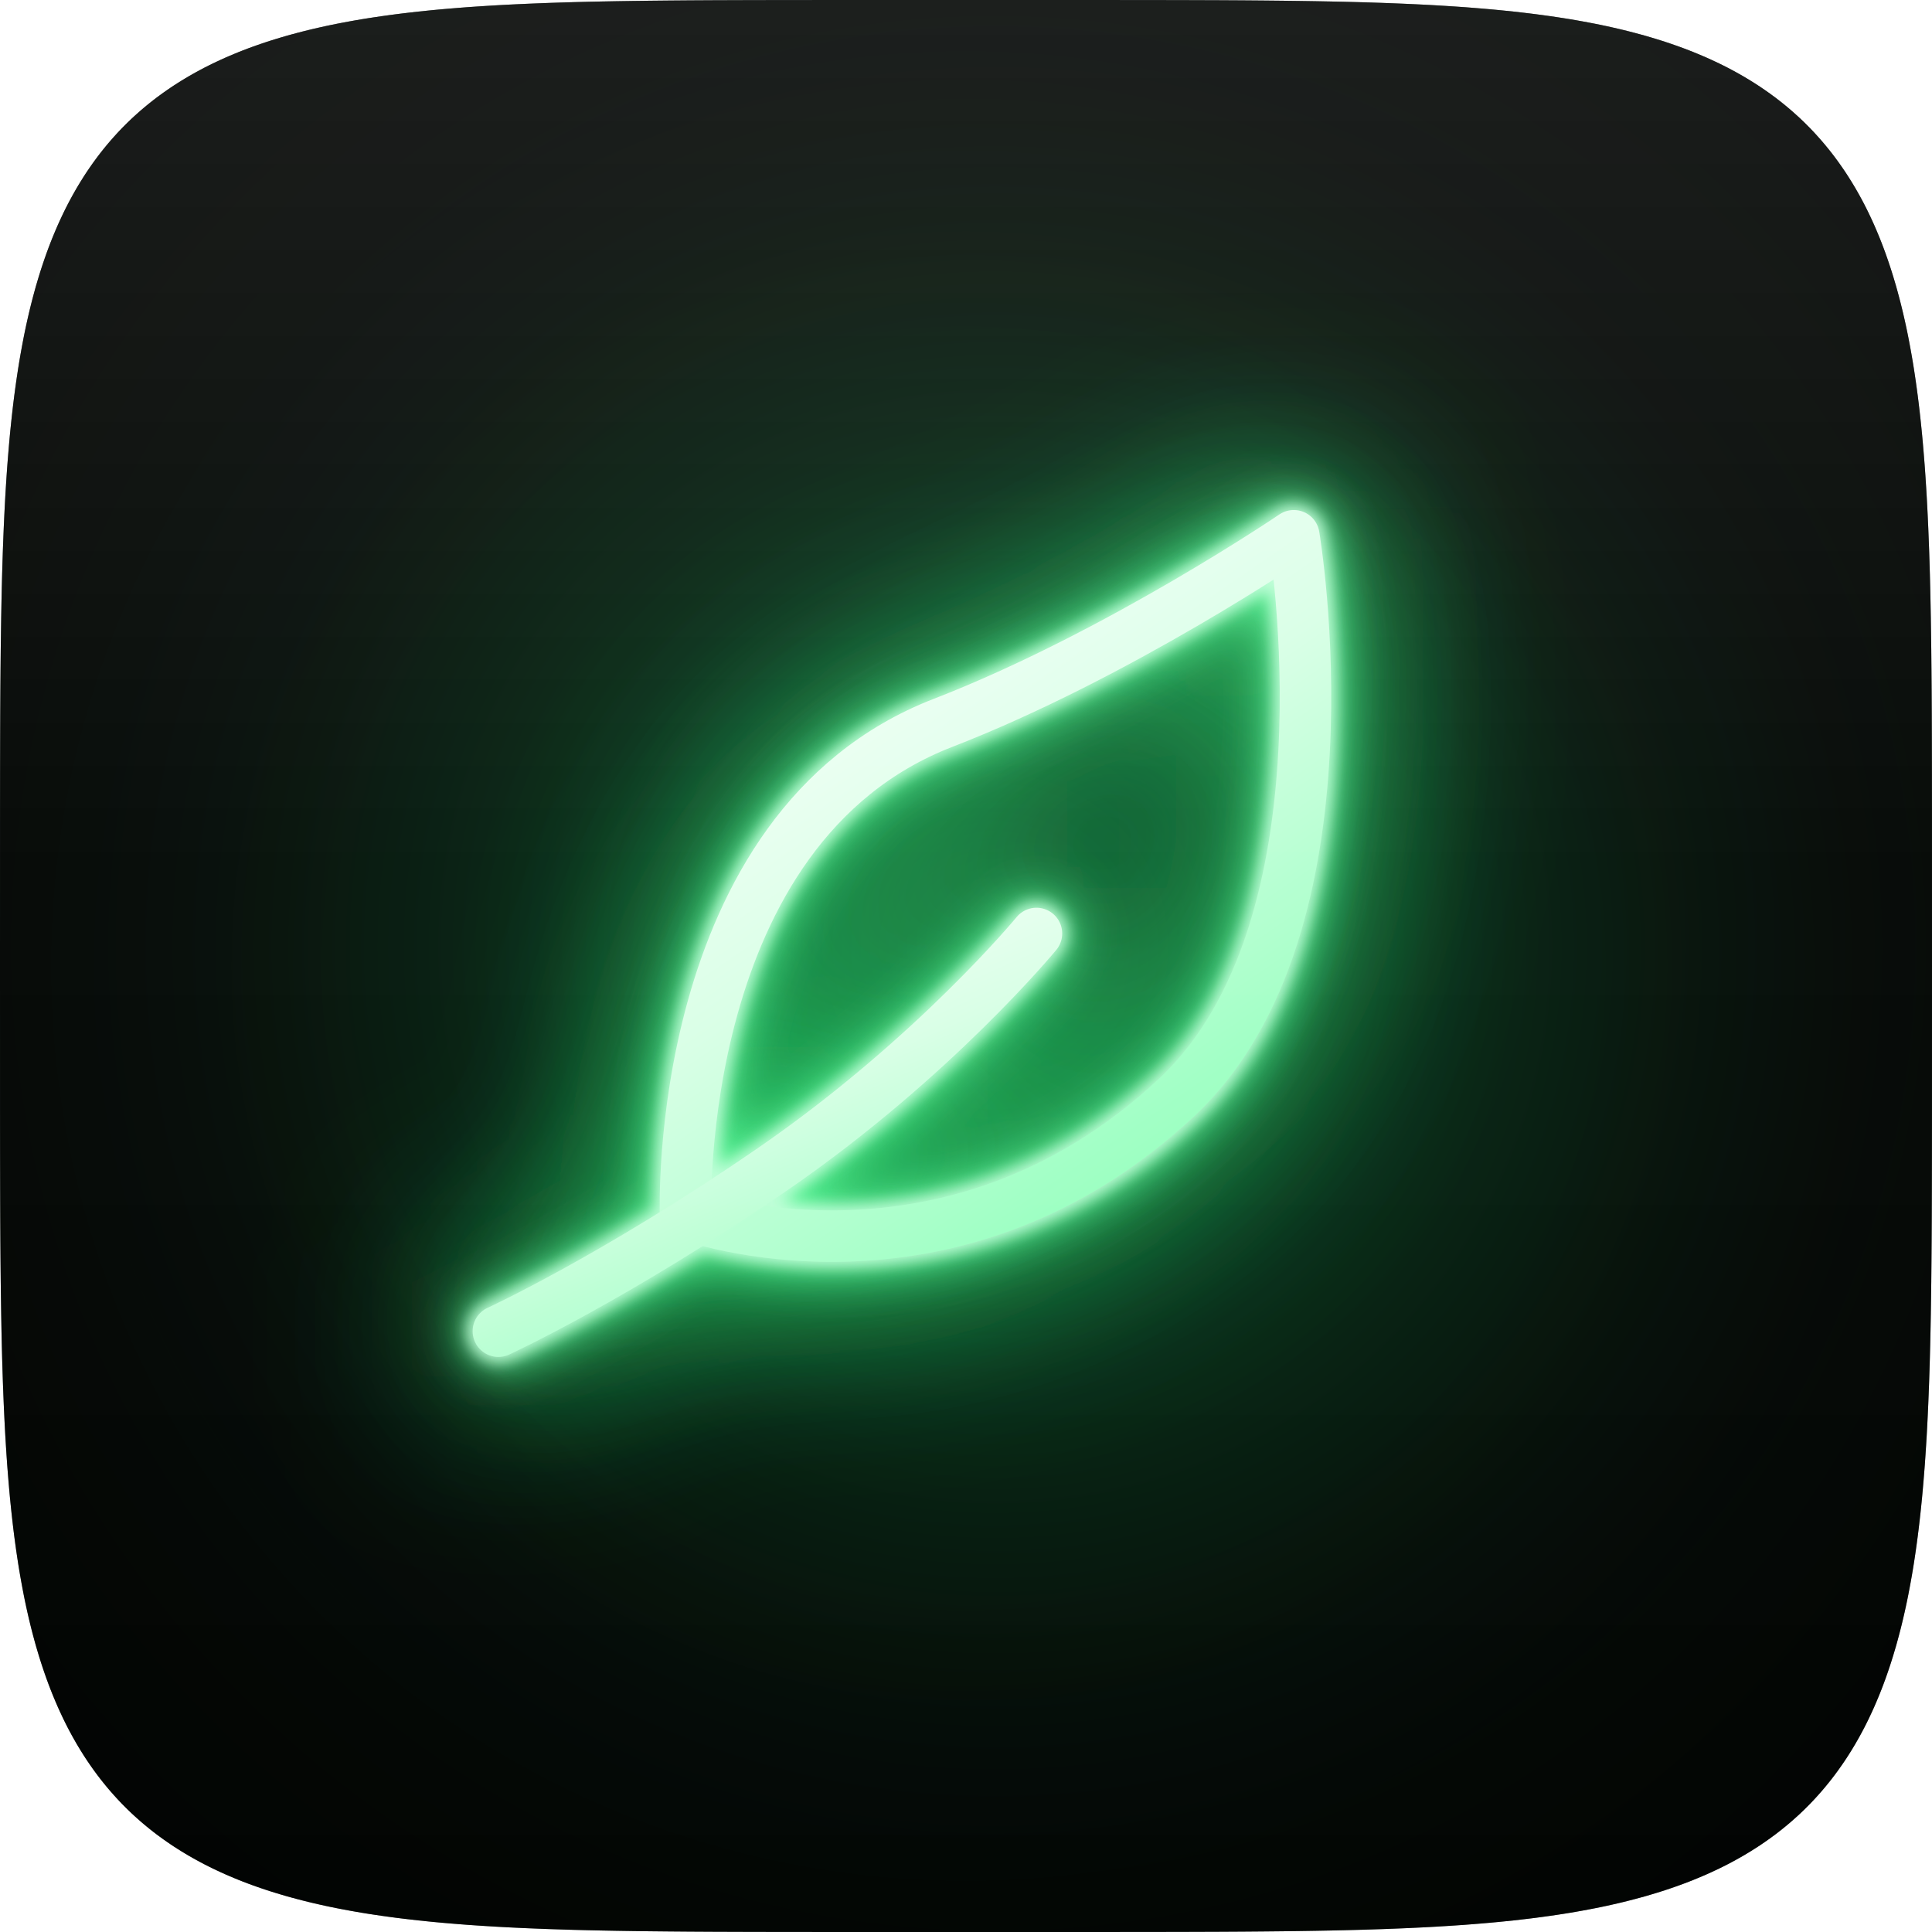
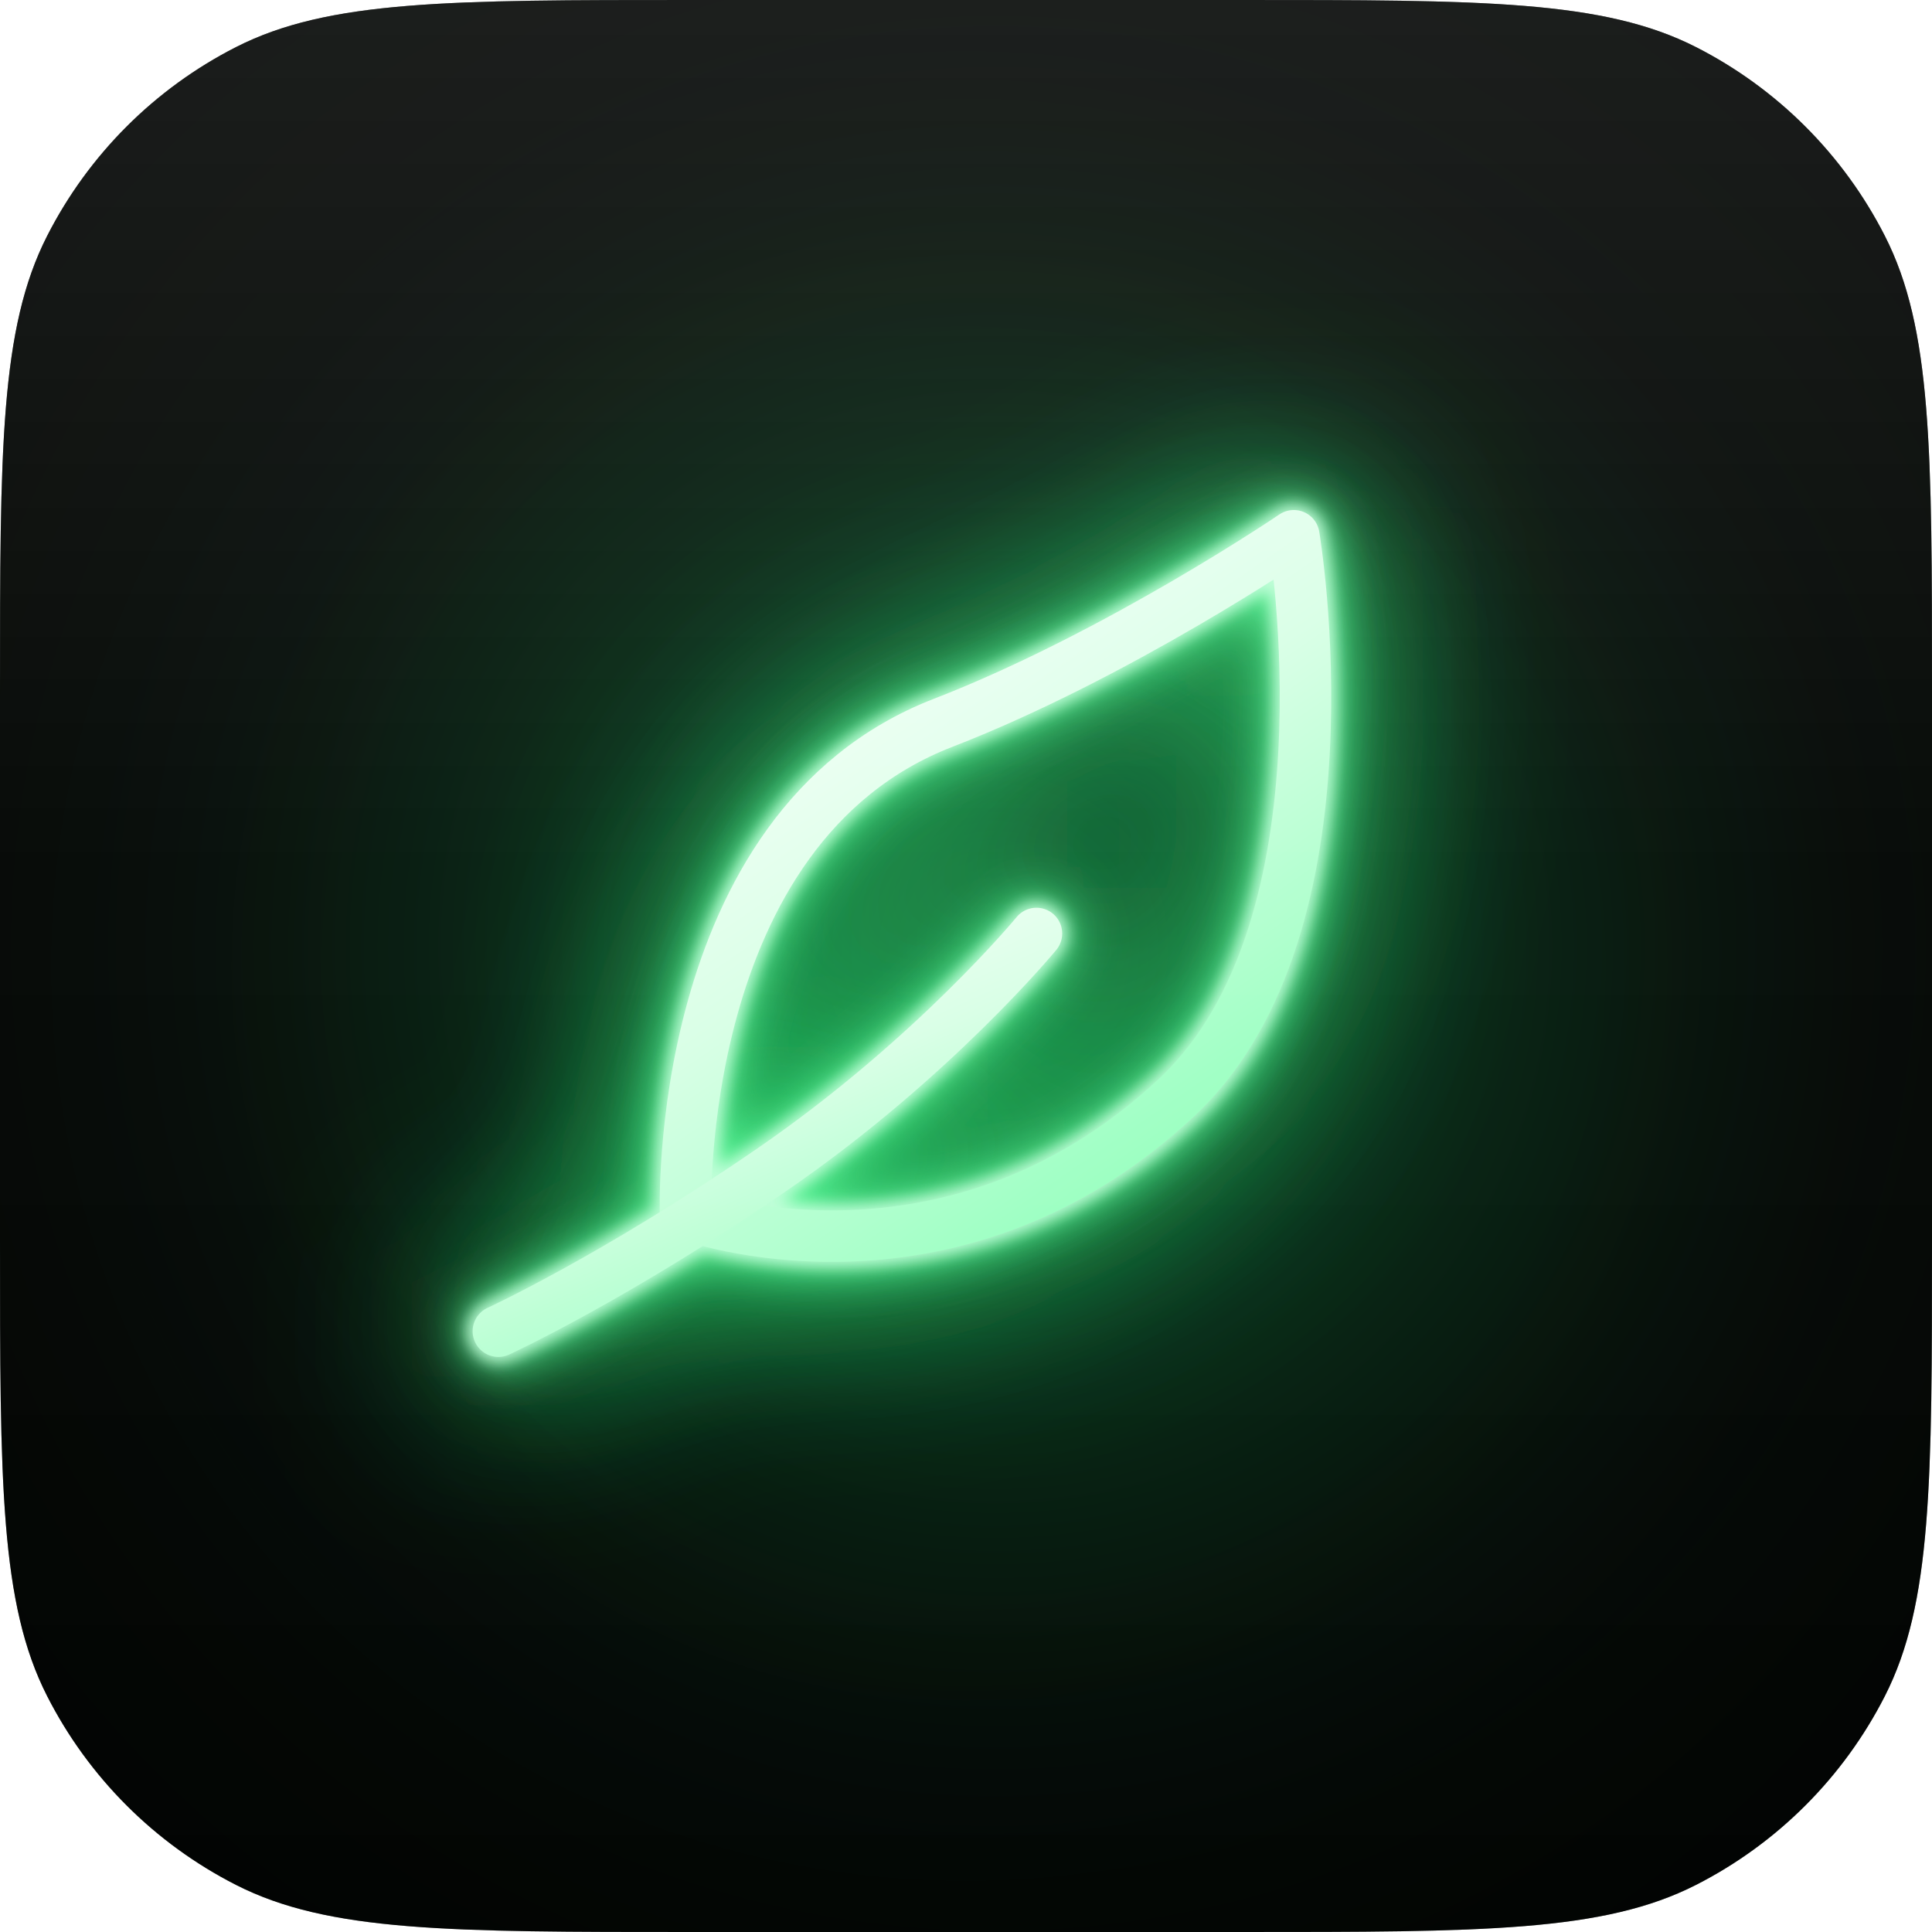
<svg xmlns="http://www.w3.org/2000/svg" width="1024" height="1024" viewBox="0 0 1024 1024" role="img" aria-label="Growatt Datalogger">
  <defs>
    <radialGradient id="spill" cx="51.5%" cy="49%" r="60%">
      <stop offset="0%" stop-color="#31FF86" stop-opacity="0.30" />
      <stop offset="38%" stop-color="#15C062" stop-opacity="0.17" />
      <stop offset="72%" stop-color="#083B21" stop-opacity="0.08" />
      <stop offset="100%" stop-color="#000000" stop-opacity="0" />
    </radialGradient>
    <radialGradient id="vignette" cx="50%" cy="50%" r="70%">
      <stop offset="45%" stop-color="#000000" stop-opacity="0" />
      <stop offset="100%" stop-color="#000000" stop-opacity="0.62" />
    </radialGradient>
    <linearGradient id="edge" x1="0" y1="0" x2="0" y2="1">
      <stop offset="0%" stop-color="#FFFFFF" stop-opacity="0.10" />
      <stop offset="45%" stop-color="#FFFFFF" stop-opacity="0.02" />
      <stop offset="100%" stop-color="#FFFFFF" stop-opacity="0" />
    </linearGradient>
    <linearGradient id="core" x1="0.2" y1="0" x2="0.8" y2="1">
      <stop offset="0%" stop-color="#FFFFFF" />
      <stop offset="45%" stop-color="#D8FFE6" />
      <stop offset="100%" stop-color="#8CFFB8" />
    </linearGradient>
    <filter id="bloom" filterUnits="userSpaceOnUse" x="215" y="95" width="130" height="130">
      <feGaussianBlur stdDeviation="3.871" />
    </filter>
    <filter id="halo" filterUnits="userSpaceOnUse" x="215" y="95" width="130" height="130">
      <feGaussianBlur stdDeviation="1.048" />
    </filter>
    <filter id="sheen" filterUnits="userSpaceOnUse" x="215" y="95" width="130" height="130">
      <feGaussianBlur stdDeviation="0.323" />
    </filter>
    <clipPath id="tile">
-       <path d="M1024.00,512.00L1023.99,588.84L1023.97,613.39L1023.93,631.24L1023.88,645.78L1023.81,658.27L1023.72,669.32L1023.62,679.32L1023.50,688.48L1023.37,696.98L1023.22,704.92L1023.06,712.40L1022.88,719.47L1022.68,726.20L1022.47,732.61L1022.24,738.75L1022.00,744.64L1021.74,750.31L1021.47,755.78L1021.18,761.07L1020.87,766.18L1020.55,771.13L1020.22,775.94L1019.86,780.62L1019.49,785.16L1019.11,789.59L1018.71,793.91L1018.29,798.12L1017.86,802.23L1017.41,806.25L1016.95,810.17L1016.47,814.02L1015.97,817.78L1015.46,821.46L1014.93,825.07L1014.39,828.61L1013.83,832.08L1013.25,835.49L1012.65,838.83L1012.04,842.12L1011.42,845.34L1010.78,848.51L1010.12,851.63L1009.44,854.69L1008.75,857.70L1008.04,860.66L1007.31,863.58L1006.57,866.45L1005.81,869.27L1005.04,872.05L1004.24,874.78L1003.43,877.48L1002.61,880.13L1001.76,882.75L1000.90,885.33L1000.02,887.87L999.13,890.37L998.22,892.83L997.29,895.26L996.34,897.66L995.37,900.02L994.39,902.35L993.39,904.65L992.37,906.92L991.33,909.15L990.28,911.35L989.21,913.53L988.12,915.67L987.01,917.78L985.88,919.87L984.73,921.93L983.57,923.96L982.38,925.96L981.18,927.93L979.96,929.88L978.72,931.81L977.46,933.70L976.18,935.57L974.88,937.42L973.56,939.24L972.23,941.04L970.87,942.81L969.49,944.56L968.09,946.29L966.67,947.99L965.23,949.67L963.77,951.32L962.29,952.96L960.79,954.57L959.27,956.16L957.72,957.72L956.16,959.27L954.57,960.79L952.96,962.29L951.32,963.77L949.67,965.23L947.99,966.67L946.29,968.09L944.56,969.49L942.81,970.87L941.04,972.23L939.24,973.56L937.42,974.88L935.57,976.18L933.70,977.46L931.81,978.72L929.88,979.96L927.93,981.18L925.96,982.38L923.96,983.57L921.93,984.73L919.87,985.88L917.78,987.01L915.67,988.12L913.53,989.21L911.35,990.28L909.15,991.33L906.92,992.37L904.65,993.39L902.35,994.39L900.02,995.37L897.66,996.34L895.26,997.29L892.83,998.22L890.37,999.13L887.87,1000.02L885.33,1000.90L882.75,1001.76L880.13,1002.61L877.48,1003.43L874.78,1004.24L872.05,1005.04L869.27,1005.81L866.45,1006.57L863.58,1007.31L860.66,1008.04L857.70,1008.75L854.69,1009.44L851.63,1010.12L848.51,1010.78L845.34,1011.42L842.12,1012.04L838.83,1012.65L835.49,1013.25L832.08,1013.83L828.61,1014.39L825.07,1014.93L821.46,1015.46L817.78,1015.97L814.02,1016.47L810.17,1016.95L806.25,1017.41L802.23,1017.86L798.12,1018.29L793.91,1018.71L789.59,1019.11L785.16,1019.49L780.62,1019.86L775.94,1020.22L771.13,1020.55L766.18,1020.87L761.07,1021.18L755.78,1021.47L750.31,1021.74L744.64,1022.00L738.75,1022.24L732.61,1022.47L726.20,1022.68L719.47,1022.88L712.40,1023.06L704.92,1023.22L696.98,1023.37L688.48,1023.50L679.32,1023.62L669.32,1023.72L658.27,1023.81L645.78,1023.88L631.24,1023.93L613.39,1023.97L588.84,1023.99L512.00,1024.00L435.16,1023.99L410.61,1023.97L392.76,1023.93L378.22,1023.88L365.73,1023.81L354.68,1023.72L344.68,1023.62L335.52,1023.50L327.02,1023.37L319.08,1023.22L311.60,1023.06L304.53,1022.88L297.80,1022.68L291.39,1022.47L285.25,1022.24L279.36,1022.00L273.69,1021.74L268.22,1021.47L262.93,1021.18L257.82,1020.87L252.87,1020.55L248.06,1020.22L243.38,1019.86L238.84,1019.49L234.41,1019.11L230.09,1018.71L225.88,1018.29L221.77,1017.86L217.75,1017.41L213.83,1016.95L209.98,1016.47L206.22,1015.97L202.54,1015.46L198.93,1014.93L195.39,1014.39L191.92,1013.83L188.51,1013.25L185.17,1012.65L181.88,1012.04L178.66,1011.42L175.49,1010.78L172.37,1010.12L169.31,1009.44L166.30,1008.75L163.34,1008.04L160.42,1007.31L157.55,1006.57L154.73,1005.81L151.95,1005.04L149.22,1004.24L146.52,1003.43L143.87,1002.61L141.25,1001.76L138.67,1000.90L136.13,1000.02L133.63,999.13L131.17,998.22L128.74,997.29L126.34,996.34L123.98,995.37L121.65,994.39L119.35,993.39L117.08,992.37L114.85,991.33L112.65,990.28L110.47,989.21L108.33,988.12L106.22,987.01L104.13,985.88L102.07,984.73L100.04,983.57L98.04,982.38L96.07,981.18L94.12,979.96L92.19,978.72L90.30,977.46L88.43,976.18L86.58,974.88L84.76,973.56L82.96,972.23L81.19,970.87L79.44,969.49L77.71,968.09L76.01,966.67L74.33,965.23L72.68,963.77L71.04,962.29L69.43,960.79L67.84,959.27L66.28,957.72L64.73,956.16L63.21,954.57L61.71,952.96L60.23,951.32L58.77,949.67L57.33,947.99L55.91,946.29L54.51,944.56L53.13,942.81L51.77,941.04L50.44,939.24L49.12,937.42L47.82,935.57L46.54,933.70L45.28,931.81L44.04,929.88L42.82,927.93L41.62,925.96L40.43,923.96L39.27,921.93L38.12,919.87L36.99,917.78L35.88,915.67L34.79,913.53L33.72,911.35L32.67,909.15L31.63,906.92L30.61,904.65L29.61,902.35L28.63,900.02L27.66,897.66L26.71,895.26L25.78,892.83L24.87,890.37L23.98,887.87L23.10,885.33L22.24,882.75L21.39,880.13L20.57,877.48L19.76,874.78L18.96,872.05L18.19,869.27L17.43,866.45L16.69,863.58L15.96,860.66L15.25,857.70L14.56,854.69L13.88,851.63L13.22,848.51L12.58,845.34L11.96,842.12L11.35,838.83L10.75,835.49L10.17,832.08L9.61,828.61L9.07,825.07L8.54,821.46L8.03,817.78L7.53,814.02L7.05,810.17L6.59,806.25L6.14,802.23L5.71,798.12L5.29,793.91L4.89,789.59L4.51,785.16L4.14,780.62L3.78,775.94L3.45,771.13L3.13,766.18L2.82,761.07L2.53,755.78L2.26,750.31L2.00,744.64L1.76,738.75L1.53,732.61L1.32,726.20L1.12,719.47L0.94,712.40L0.78,704.92L0.63,696.98L0.50,688.48L0.38,679.32L0.28,669.32L0.19,658.27L0.12,645.78L0.07,631.24L0.03,613.39L0.01,588.84L0.00,512.00L0.01,435.16L0.03,410.61L0.07,392.76L0.12,378.22L0.19,365.73L0.28,354.68L0.38,344.68L0.50,335.52L0.63,327.02L0.78,319.08L0.94,311.60L1.12,304.53L1.32,297.80L1.53,291.39L1.76,285.25L2.00,279.36L2.26,273.69L2.53,268.22L2.82,262.93L3.13,257.82L3.45,252.87L3.78,248.06L4.14,243.38L4.51,238.84L4.89,234.41L5.29,230.09L5.71,225.88L6.14,221.77L6.59,217.75L7.05,213.83L7.53,209.98L8.03,206.22L8.54,202.54L9.07,198.93L9.61,195.39L10.17,191.92L10.75,188.51L11.35,185.17L11.96,181.88L12.58,178.66L13.22,175.49L13.88,172.37L14.56,169.31L15.25,166.30L15.96,163.34L16.69,160.42L17.43,157.55L18.19,154.73L18.96,151.95L19.76,149.22L20.57,146.52L21.39,143.87L22.24,141.25L23.10,138.67L23.98,136.13L24.87,133.63L25.78,131.17L26.71,128.74L27.66,126.34L28.63,123.98L29.61,121.65L30.61,119.35L31.63,117.08L32.67,114.85L33.72,112.65L34.79,110.47L35.88,108.33L36.99,106.22L38.12,104.13L39.27,102.07L40.43,100.04L41.62,98.04L42.82,96.07L44.04,94.12L45.28,92.19L46.54,90.30L47.82,88.43L49.12,86.58L50.44,84.76L51.77,82.96L53.13,81.19L54.51,79.44L55.91,77.71L57.33,76.01L58.77,74.33L60.23,72.68L61.71,71.04L63.21,69.43L64.73,67.84L66.28,66.28L67.84,64.73L69.43,63.21L71.04,61.71L72.68,60.23L74.33,58.77L76.01,57.33L77.71,55.91L79.44,54.51L81.19,53.13L82.96,51.77L84.76,50.44L86.58,49.12L88.43,47.82L90.30,46.54L92.19,45.28L94.12,44.04L96.07,42.82L98.04,41.62L100.04,40.43L102.07,39.27L104.13,38.12L106.22,36.99L108.33,35.88L110.47,34.79L112.65,33.72L114.85,32.67L117.08,31.63L119.35,30.61L121.65,29.61L123.98,28.63L126.34,27.66L128.74,26.71L131.17,25.78L133.63,24.87L136.13,23.98L138.67,23.10L141.25,22.24L143.87,21.39L146.52,20.57L149.22,19.76L151.95,18.96L154.73,18.19L157.55,17.43L160.42,16.69L163.34,15.96L166.30,15.25L169.31,14.56L172.37,13.88L175.49,13.22L178.66,12.58L181.88,11.96L185.17,11.35L188.51,10.75L191.92,10.17L195.39,9.61L198.93,9.07L202.54,8.54L206.22,8.03L209.98,7.53L213.83,7.05L217.75,6.59L221.77,6.14L225.88,5.71L230.09,5.29L234.41,4.89L238.84,4.51L243.38,4.14L248.06,3.78L252.87,3.45L257.82,3.13L262.93,2.82L268.22,2.53L273.69,2.26L279.36,2.00L285.25,1.76L291.39,1.53L297.80,1.32L304.53,1.12L311.60,0.94L319.08,0.78L327.02,0.63L335.52,0.50L344.68,0.38L354.68,0.28L365.73,0.19L378.22,0.12L392.76,0.07L410.61,0.03L435.16,0.01L512.00,0.00L588.84,0.01L613.39,0.03L631.24,0.07L645.78,0.12L658.27,0.19L669.32,0.28L679.32,0.38L688.48,0.50L696.98,0.63L704.92,0.78L712.40,0.94L719.47,1.12L726.20,1.32L732.61,1.53L738.75,1.76L744.64,2.00L750.31,2.26L755.78,2.53L761.07,2.82L766.18,3.13L771.13,3.45L775.94,3.78L780.62,4.14L785.16,4.51L789.59,4.89L793.91,5.29L798.12,5.71L802.23,6.14L806.25,6.59L810.17,7.05L814.02,7.53L817.78,8.03L821.46,8.54L825.07,9.07L828.61,9.61L832.08,10.17L835.49,10.75L838.83,11.35L842.12,11.96L845.34,12.58L848.51,13.22L851.63,13.88L854.69,14.56L857.70,15.25L860.66,15.96L863.58,16.69L866.45,17.43L869.27,18.19L872.05,18.96L874.78,19.76L877.48,20.57L880.13,21.39L882.75,22.24L885.33,23.10L887.87,23.98L890.37,24.87L892.83,25.78L895.26,26.71L897.66,27.66L900.02,28.63L902.35,29.61L904.65,30.61L906.92,31.63L909.15,32.67L911.35,33.72L913.53,34.79L915.67,35.88L917.78,36.99L919.87,38.12L921.93,39.27L923.96,40.43L925.96,41.62L927.93,42.82L929.88,44.04L931.81,45.28L933.70,46.54L935.57,47.82L937.42,49.12L939.24,50.44L941.04,51.77L942.81,53.13L944.56,54.51L946.29,55.91L947.99,57.33L949.67,58.77L951.32,60.23L952.96,61.71L954.57,63.21L956.16,64.73L957.72,66.28L959.27,67.84L960.79,69.43L962.29,71.04L963.77,72.68L965.23,74.33L966.67,76.01L968.09,77.71L969.49,79.44L970.87,81.19L972.23,82.96L973.56,84.76L974.88,86.58L976.18,88.43L977.46,90.30L978.72,92.19L979.96,94.12L981.18,96.07L982.38,98.04L983.57,100.04L984.73,102.07L985.88,104.13L987.01,106.22L988.12,108.33L989.21,110.47L990.28,112.65L991.33,114.85L992.37,117.08L993.39,119.35L994.39,121.65L995.37,123.98L996.34,126.34L997.29,128.74L998.22,131.17L999.13,133.63L1000.02,136.13L1000.90,138.67L1001.76,141.25L1002.61,143.87L1003.43,146.52L1004.24,149.22L1005.04,151.95L1005.81,154.73L1006.57,157.55L1007.31,160.42L1008.04,163.34L1008.75,166.30L1009.44,169.31L1010.12,172.37L1010.78,175.49L1011.42,178.66L1012.04,181.88L1012.65,185.17L1013.25,188.51L1013.83,191.92L1014.39,195.39L1014.93,198.93L1015.46,202.54L1015.97,206.22L1016.47,209.98L1016.95,213.83L1017.41,217.75L1017.86,221.77L1018.29,225.88L1018.71,230.09L1019.11,234.41L1019.49,238.84L1019.86,243.38L1020.22,248.06L1020.55,252.87L1020.87,257.82L1021.18,262.93L1021.47,268.22L1021.74,273.69L1022.00,279.36L1022.24,285.25L1022.47,291.39L1022.68,297.80L1022.88,304.53L1023.06,311.60L1023.22,319.08L1023.37,327.02L1023.50,335.52L1023.62,344.68L1023.72,354.68L1023.81,365.73L1023.88,378.22L1023.93,392.76L1023.97,410.61L1023.99,435.16Z" />
+       <path d="M 657.49 0 c 128.291 0 192.436 0 241.436 24.967 a 229.069 229.069 0 0 1 100.107 100.107 c 24.967 49.001 24.967 113.146 24.967 241.436 L 1024 657.49 c 0 128.291 0 192.436 -24.967 241.436 a 229.069 229.069 0 0 1 -100.107 100.107 c -49.001 24.967 -113.146 24.967 -241.436 24.967 L 366.51 1024 c -128.291 0 -192.436 0 -241.436 -24.967 a 229.069 229.069 0 0 1 -100.107 -100.107 c -24.967 -49.001 -24.967 -113.146 -24.967 -241.436 L 0 366.51 c 0 -128.291 0 -192.436 24.967 -241.436 a 229.069 229.069 0 0 1 100.107 -100.107 c 49.001 -24.967 113.146 -24.967 241.436 -24.967 Z" />
    </clipPath>
  </defs>
  <g clip-path="url(#tile)">
    <rect width="1024" height="1024" fill="#040805" />
    <rect width="1024" height="1024" fill="url(#spill)" />
    <g transform="translate(512,498) scale(12.4) translate(-281.988,-157.261)" fill="none" stroke-linecap="round" stroke-linejoin="round">
      <g filter="url(#bloom)" stroke="#1BFF70" stroke-width="4.0" opacity="0.62">
        <path d="M296,140C296,140 288.486,145.1 281,148C269.412,152.489 270,169 270,169C270,169 281.243,173.142 291,164C298.833,156.661 296,140 296,140Z" />
        <path d="M262,174C262,174 267.028,171.687 273.739,167.063C280.631,162.313 285,157 285,157" />
      </g>
      <g filter="url(#bloom)" stroke="#3BFF8B" stroke-width="2.9" opacity="0.55">
        <path d="M296,140C296,140 288.486,145.1 281,148C269.412,152.489 270,169 270,169C270,169 281.243,173.142 291,164C298.833,156.661 296,140 296,140Z" />
        <path d="M262,174C262,174 267.028,171.687 273.739,167.063C280.631,162.313 285,157 285,157" />
      </g>
      <g filter="url(#halo)" stroke="#5CFF9C" stroke-width="3.0" opacity="0.95">
        <path d="M296,140C296,140 288.486,145.1 281,148C269.412,152.489 270,169 270,169C270,169 281.243,173.142 291,164C298.833,156.661 296,140 296,140Z" />
        <path d="M262,174C262,174 267.028,171.687 273.739,167.063C280.631,162.313 285,157 285,157" />
      </g>
      <g filter="url(#sheen)" stroke="#C8FFDD" stroke-width="2.7" opacity="0.9">
        <path d="M296,140C296,140 288.486,145.1 281,148C269.412,152.489 270,169 270,169C270,169 281.243,173.142 291,164C298.833,156.661 296,140 296,140Z" />
        <path d="M262,174C262,174 267.028,171.687 273.739,167.063C280.631,162.313 285,157 285,157" />
      </g>
      <g stroke="url(#core)" stroke-width="2.2">
        <path d="M296,140C296,140 288.486,145.1 281,148C269.412,152.489 270,169 270,169C270,169 281.243,173.142 291,164C298.833,156.661 296,140 296,140Z" />
        <path d="M262,174C262,174 267.028,171.687 273.739,167.063C280.631,162.313 285,157 285,157" />
      </g>
    </g>
    <rect width="1024" height="1024" fill="url(#vignette)" />
-     <path d="M1024.00,512.00L1023.99,588.84L1023.97,613.39L1023.93,631.24L1023.88,645.78L1023.81,658.27L1023.72,669.32L1023.62,679.32L1023.50,688.48L1023.37,696.98L1023.22,704.92L1023.06,712.40L1022.88,719.47L1022.68,726.20L1022.47,732.61L1022.24,738.75L1022.00,744.64L1021.74,750.31L1021.47,755.78L1021.18,761.07L1020.87,766.18L1020.55,771.13L1020.22,775.94L1019.86,780.62L1019.49,785.16L1019.11,789.59L1018.71,793.91L1018.29,798.12L1017.86,802.23L1017.41,806.25L1016.95,810.17L1016.47,814.02L1015.97,817.78L1015.46,821.46L1014.93,825.07L1014.39,828.61L1013.83,832.08L1013.25,835.49L1012.65,838.83L1012.04,842.12L1011.42,845.34L1010.78,848.51L1010.12,851.63L1009.44,854.69L1008.75,857.70L1008.04,860.66L1007.31,863.58L1006.57,866.45L1005.81,869.27L1005.04,872.05L1004.24,874.78L1003.43,877.48L1002.61,880.13L1001.76,882.75L1000.90,885.33L1000.02,887.87L999.13,890.37L998.22,892.83L997.29,895.26L996.34,897.66L995.37,900.02L994.39,902.35L993.39,904.65L992.37,906.92L991.33,909.15L990.28,911.35L989.21,913.53L988.12,915.67L987.01,917.78L985.88,919.87L984.73,921.93L983.57,923.96L982.38,925.96L981.18,927.93L979.96,929.88L978.72,931.81L977.46,933.70L976.18,935.57L974.88,937.42L973.56,939.24L972.23,941.04L970.87,942.81L969.49,944.56L968.09,946.29L966.67,947.99L965.23,949.67L963.77,951.32L962.29,952.96L960.79,954.57L959.27,956.16L957.72,957.72L956.16,959.27L954.57,960.79L952.96,962.29L951.32,963.77L949.67,965.23L947.99,966.67L946.29,968.09L944.56,969.49L942.81,970.87L941.04,972.23L939.24,973.56L937.42,974.88L935.57,976.18L933.70,977.46L931.81,978.72L929.88,979.96L927.93,981.18L925.96,982.38L923.96,983.57L921.93,984.73L919.87,985.88L917.78,987.01L915.67,988.12L913.53,989.21L911.35,990.28L909.15,991.33L906.92,992.37L904.65,993.39L902.35,994.39L900.02,995.37L897.66,996.34L895.26,997.29L892.83,998.22L890.37,999.13L887.87,1000.02L885.33,1000.90L882.75,1001.76L880.13,1002.61L877.48,1003.43L874.78,1004.24L872.05,1005.04L869.27,1005.81L866.45,1006.57L863.58,1007.31L860.66,1008.04L857.70,1008.75L854.69,1009.44L851.63,1010.12L848.51,1010.78L845.34,1011.42L842.12,1012.04L838.83,1012.65L835.49,1013.25L832.08,1013.83L828.61,1014.39L825.07,1014.93L821.46,1015.46L817.78,1015.97L814.02,1016.47L810.17,1016.95L806.25,1017.41L802.23,1017.86L798.12,1018.29L793.91,1018.71L789.59,1019.11L785.16,1019.49L780.62,1019.86L775.94,1020.22L771.13,1020.55L766.18,1020.87L761.07,1021.18L755.78,1021.47L750.31,1021.74L744.64,1022.00L738.75,1022.24L732.61,1022.47L726.20,1022.68L719.47,1022.88L712.40,1023.06L704.92,1023.22L696.98,1023.37L688.48,1023.50L679.32,1023.62L669.32,1023.72L658.27,1023.81L645.78,1023.88L631.24,1023.93L613.39,1023.97L588.84,1023.99L512.00,1024.00L435.16,1023.99L410.61,1023.97L392.76,1023.93L378.22,1023.88L365.73,1023.81L354.68,1023.72L344.68,1023.62L335.52,1023.50L327.02,1023.37L319.08,1023.22L311.60,1023.06L304.53,1022.88L297.80,1022.68L291.39,1022.47L285.25,1022.24L279.36,1022.00L273.69,1021.74L268.22,1021.47L262.93,1021.18L257.82,1020.87L252.87,1020.55L248.06,1020.22L243.38,1019.86L238.84,1019.49L234.41,1019.11L230.09,1018.71L225.88,1018.29L221.77,1017.86L217.75,1017.41L213.83,1016.95L209.98,1016.47L206.22,1015.97L202.54,1015.46L198.93,1014.93L195.39,1014.39L191.92,1013.83L188.51,1013.25L185.17,1012.65L181.88,1012.04L178.66,1011.42L175.49,1010.78L172.37,1010.12L169.31,1009.44L166.30,1008.75L163.34,1008.04L160.42,1007.31L157.55,1006.57L154.73,1005.81L151.95,1005.04L149.22,1004.24L146.52,1003.43L143.87,1002.61L141.25,1001.76L138.67,1000.90L136.13,1000.02L133.63,999.13L131.17,998.22L128.74,997.29L126.34,996.34L123.98,995.37L121.65,994.39L119.35,993.39L117.08,992.37L114.85,991.33L112.65,990.28L110.47,989.21L108.33,988.12L106.22,987.01L104.13,985.88L102.07,984.73L100.04,983.57L98.04,982.38L96.07,981.18L94.12,979.96L92.19,978.72L90.30,977.46L88.43,976.18L86.58,974.88L84.76,973.56L82.96,972.23L81.19,970.87L79.44,969.49L77.71,968.09L76.01,966.67L74.33,965.23L72.68,963.77L71.04,962.29L69.43,960.79L67.84,959.27L66.28,957.72L64.73,956.16L63.21,954.57L61.71,952.96L60.23,951.32L58.77,949.67L57.33,947.99L55.91,946.29L54.51,944.56L53.13,942.81L51.77,941.04L50.44,939.24L49.12,937.42L47.82,935.57L46.54,933.70L45.28,931.81L44.04,929.88L42.82,927.93L41.62,925.96L40.43,923.96L39.27,921.93L38.12,919.87L36.99,917.78L35.88,915.67L34.79,913.53L33.72,911.35L32.67,909.15L31.63,906.92L30.61,904.65L29.61,902.35L28.63,900.02L27.66,897.66L26.71,895.26L25.78,892.83L24.87,890.37L23.98,887.87L23.10,885.33L22.24,882.75L21.39,880.13L20.57,877.48L19.76,874.78L18.96,872.05L18.19,869.27L17.43,866.45L16.69,863.58L15.96,860.66L15.25,857.70L14.56,854.69L13.88,851.63L13.22,848.51L12.58,845.34L11.96,842.12L11.35,838.83L10.75,835.49L10.17,832.08L9.61,828.61L9.07,825.07L8.54,821.46L8.03,817.78L7.53,814.02L7.05,810.17L6.59,806.25L6.14,802.23L5.71,798.12L5.29,793.91L4.89,789.59L4.51,785.16L4.14,780.62L3.78,775.94L3.45,771.13L3.13,766.18L2.82,761.07L2.53,755.78L2.26,750.31L2.00,744.64L1.76,738.75L1.53,732.61L1.32,726.20L1.12,719.47L0.94,712.40L0.78,704.92L0.63,696.98L0.50,688.48L0.38,679.32L0.28,669.32L0.19,658.27L0.12,645.78L0.07,631.24L0.03,613.39L0.01,588.84L0.00,512.00L0.01,435.16L0.03,410.61L0.07,392.76L0.12,378.22L0.19,365.73L0.28,354.68L0.38,344.68L0.50,335.52L0.63,327.02L0.78,319.08L0.94,311.60L1.12,304.53L1.32,297.80L1.53,291.39L1.76,285.25L2.00,279.36L2.26,273.69L2.53,268.22L2.82,262.93L3.13,257.82L3.45,252.87L3.78,248.06L4.14,243.38L4.51,238.84L4.89,234.41L5.29,230.09L5.71,225.88L6.14,221.77L6.59,217.75L7.05,213.83L7.53,209.98L8.03,206.22L8.54,202.54L9.07,198.93L9.61,195.39L10.17,191.92L10.75,188.51L11.35,185.17L11.96,181.88L12.58,178.66L13.22,175.49L13.88,172.37L14.56,169.31L15.25,166.30L15.96,163.34L16.69,160.42L17.43,157.55L18.19,154.73L18.96,151.95L19.76,149.22L20.57,146.52L21.39,143.87L22.24,141.25L23.10,138.67L23.98,136.13L24.87,133.63L25.78,131.17L26.71,128.74L27.66,126.34L28.63,123.98L29.61,121.65L30.61,119.35L31.63,117.08L32.67,114.85L33.72,112.65L34.79,110.47L35.88,108.33L36.99,106.22L38.12,104.13L39.27,102.07L40.43,100.04L41.62,98.04L42.82,96.07L44.04,94.12L45.28,92.19L46.54,90.30L47.82,88.43L49.12,86.58L50.44,84.76L51.77,82.96L53.13,81.19L54.51,79.44L55.91,77.71L57.33,76.01L58.77,74.33L60.23,72.68L61.71,71.04L63.21,69.43L64.73,67.84L66.28,66.28L67.84,64.73L69.43,63.21L71.04,61.71L72.68,60.23L74.33,58.77L76.01,57.33L77.71,55.91L79.44,54.51L81.19,53.13L82.96,51.77L84.76,50.44L86.58,49.12L88.43,47.82L90.30,46.54L92.19,45.28L94.12,44.04L96.07,42.82L98.04,41.62L100.04,40.43L102.07,39.27L104.13,38.12L106.22,36.99L108.33,35.88L110.47,34.79L112.65,33.72L114.85,32.67L117.08,31.63L119.35,30.61L121.65,29.61L123.98,28.63L126.34,27.66L128.74,26.71L131.17,25.78L133.63,24.87L136.13,23.98L138.67,23.10L141.25,22.24L143.87,21.39L146.52,20.57L149.22,19.76L151.95,18.96L154.73,18.19L157.55,17.43L160.42,16.69L163.34,15.96L166.30,15.25L169.31,14.56L172.37,13.88L175.49,13.22L178.66,12.58L181.88,11.96L185.17,11.35L188.51,10.75L191.92,10.17L195.39,9.61L198.93,9.07L202.54,8.54L206.22,8.03L209.98,7.53L213.83,7.05L217.75,6.59L221.77,6.14L225.88,5.71L230.09,5.29L234.41,4.89L238.84,4.51L243.38,4.14L248.06,3.78L252.87,3.45L257.82,3.13L262.93,2.82L268.22,2.53L273.69,2.26L279.36,2.00L285.25,1.76L291.39,1.53L297.80,1.32L304.53,1.12L311.60,0.94L319.08,0.78L327.02,0.63L335.52,0.50L344.68,0.38L354.68,0.28L365.73,0.19L378.22,0.12L392.76,0.07L410.61,0.03L435.16,0.01L512.00,0.00L588.84,0.01L613.39,0.03L631.24,0.07L645.78,0.12L658.27,0.19L669.32,0.28L679.32,0.38L688.48,0.50L696.98,0.63L704.92,0.78L712.40,0.94L719.47,1.12L726.20,1.32L732.61,1.53L738.75,1.76L744.64,2.00L750.31,2.26L755.78,2.53L761.07,2.82L766.18,3.13L771.13,3.45L775.94,3.78L780.62,4.14L785.16,4.51L789.59,4.89L793.91,5.29L798.12,5.71L802.23,6.14L806.25,6.59L810.17,7.05L814.02,7.53L817.78,8.03L821.46,8.54L825.07,9.07L828.61,9.61L832.08,10.17L835.49,10.75L838.83,11.35L842.12,11.96L845.34,12.58L848.51,13.22L851.63,13.88L854.69,14.56L857.70,15.25L860.66,15.96L863.58,16.69L866.45,17.43L869.27,18.19L872.05,18.96L874.78,19.76L877.48,20.57L880.13,21.39L882.75,22.24L885.33,23.10L887.87,23.98L890.37,24.87L892.83,25.78L895.26,26.71L897.66,27.66L900.02,28.63L902.35,29.61L904.65,30.61L906.92,31.63L909.15,32.67L911.35,33.72L913.53,34.79L915.67,35.88L917.78,36.99L919.87,38.12L921.93,39.27L923.96,40.43L925.96,41.62L927.93,42.82L929.88,44.04L931.81,45.28L933.70,46.54L935.57,47.82L937.42,49.12L939.24,50.44L941.04,51.77L942.81,53.13L944.56,54.51L946.29,55.91L947.99,57.33L949.67,58.77L951.32,60.23L952.96,61.71L954.57,63.21L956.16,64.73L957.72,66.28L959.27,67.84L960.79,69.43L962.29,71.04L963.77,72.68L965.23,74.33L966.67,76.01L968.09,77.71L969.49,79.44L970.87,81.19L972.23,82.96L973.56,84.76L974.88,86.58L976.18,88.43L977.46,90.30L978.72,92.19L979.96,94.12L981.18,96.07L982.38,98.04L983.57,100.04L984.73,102.07L985.88,104.13L987.01,106.22L988.12,108.33L989.21,110.47L990.28,112.65L991.33,114.85L992.37,117.08L993.39,119.35L994.39,121.65L995.37,123.98L996.34,126.34L997.29,128.74L998.22,131.17L999.13,133.63L1000.02,136.13L1000.90,138.67L1001.76,141.25L1002.61,143.87L1003.43,146.52L1004.24,149.22L1005.04,151.95L1005.81,154.73L1006.57,157.55L1007.31,160.42L1008.04,163.34L1008.75,166.30L1009.44,169.31L1010.12,172.37L1010.78,175.49L1011.42,178.66L1012.04,181.88L1012.65,185.17L1013.25,188.51L1013.83,191.92L1014.39,195.39L1014.93,198.93L1015.46,202.54L1015.97,206.22L1016.47,209.98L1016.95,213.83L1017.41,217.75L1017.86,221.77L1018.29,225.88L1018.71,230.09L1019.11,234.41L1019.49,238.84L1019.86,243.38L1020.22,248.06L1020.55,252.87L1020.87,257.82L1021.18,262.93L1021.47,268.22L1021.74,273.69L1022.00,279.36L1022.24,285.25L1022.47,291.39L1022.68,297.80L1022.88,304.53L1023.06,311.60L1023.22,319.08L1023.37,327.02L1023.50,335.52L1023.62,344.68L1023.72,354.68L1023.81,365.73L1023.88,378.22L1023.93,392.76L1023.97,410.61L1023.99,435.16Z" fill="url(#edge)" />
+     <path d="M 657.49 0 c 128.291 0 192.436 0 241.436 24.967 a 229.069 229.069 0 0 1 100.107 100.107 c 24.967 49.001 24.967 113.146 24.967 241.436 L 1024 657.49 c 0 128.291 0 192.436 -24.967 241.436 a 229.069 229.069 0 0 1 -100.107 100.107 c -49.001 24.967 -113.146 24.967 -241.436 24.967 L 366.51 1024 c -128.291 0 -192.436 0 -241.436 -24.967 a 229.069 229.069 0 0 1 -100.107 -100.107 c -24.967 -49.001 -24.967 -113.146 -24.967 -241.436 L 0 366.51 c 0 -128.291 0 -192.436 24.967 -241.436 a 229.069 229.069 0 0 1 100.107 -100.107 c 49.001 -24.967 113.146 -24.967 241.436 -24.967 Z" fill="url(#edge)" />
  </g>
</svg>
